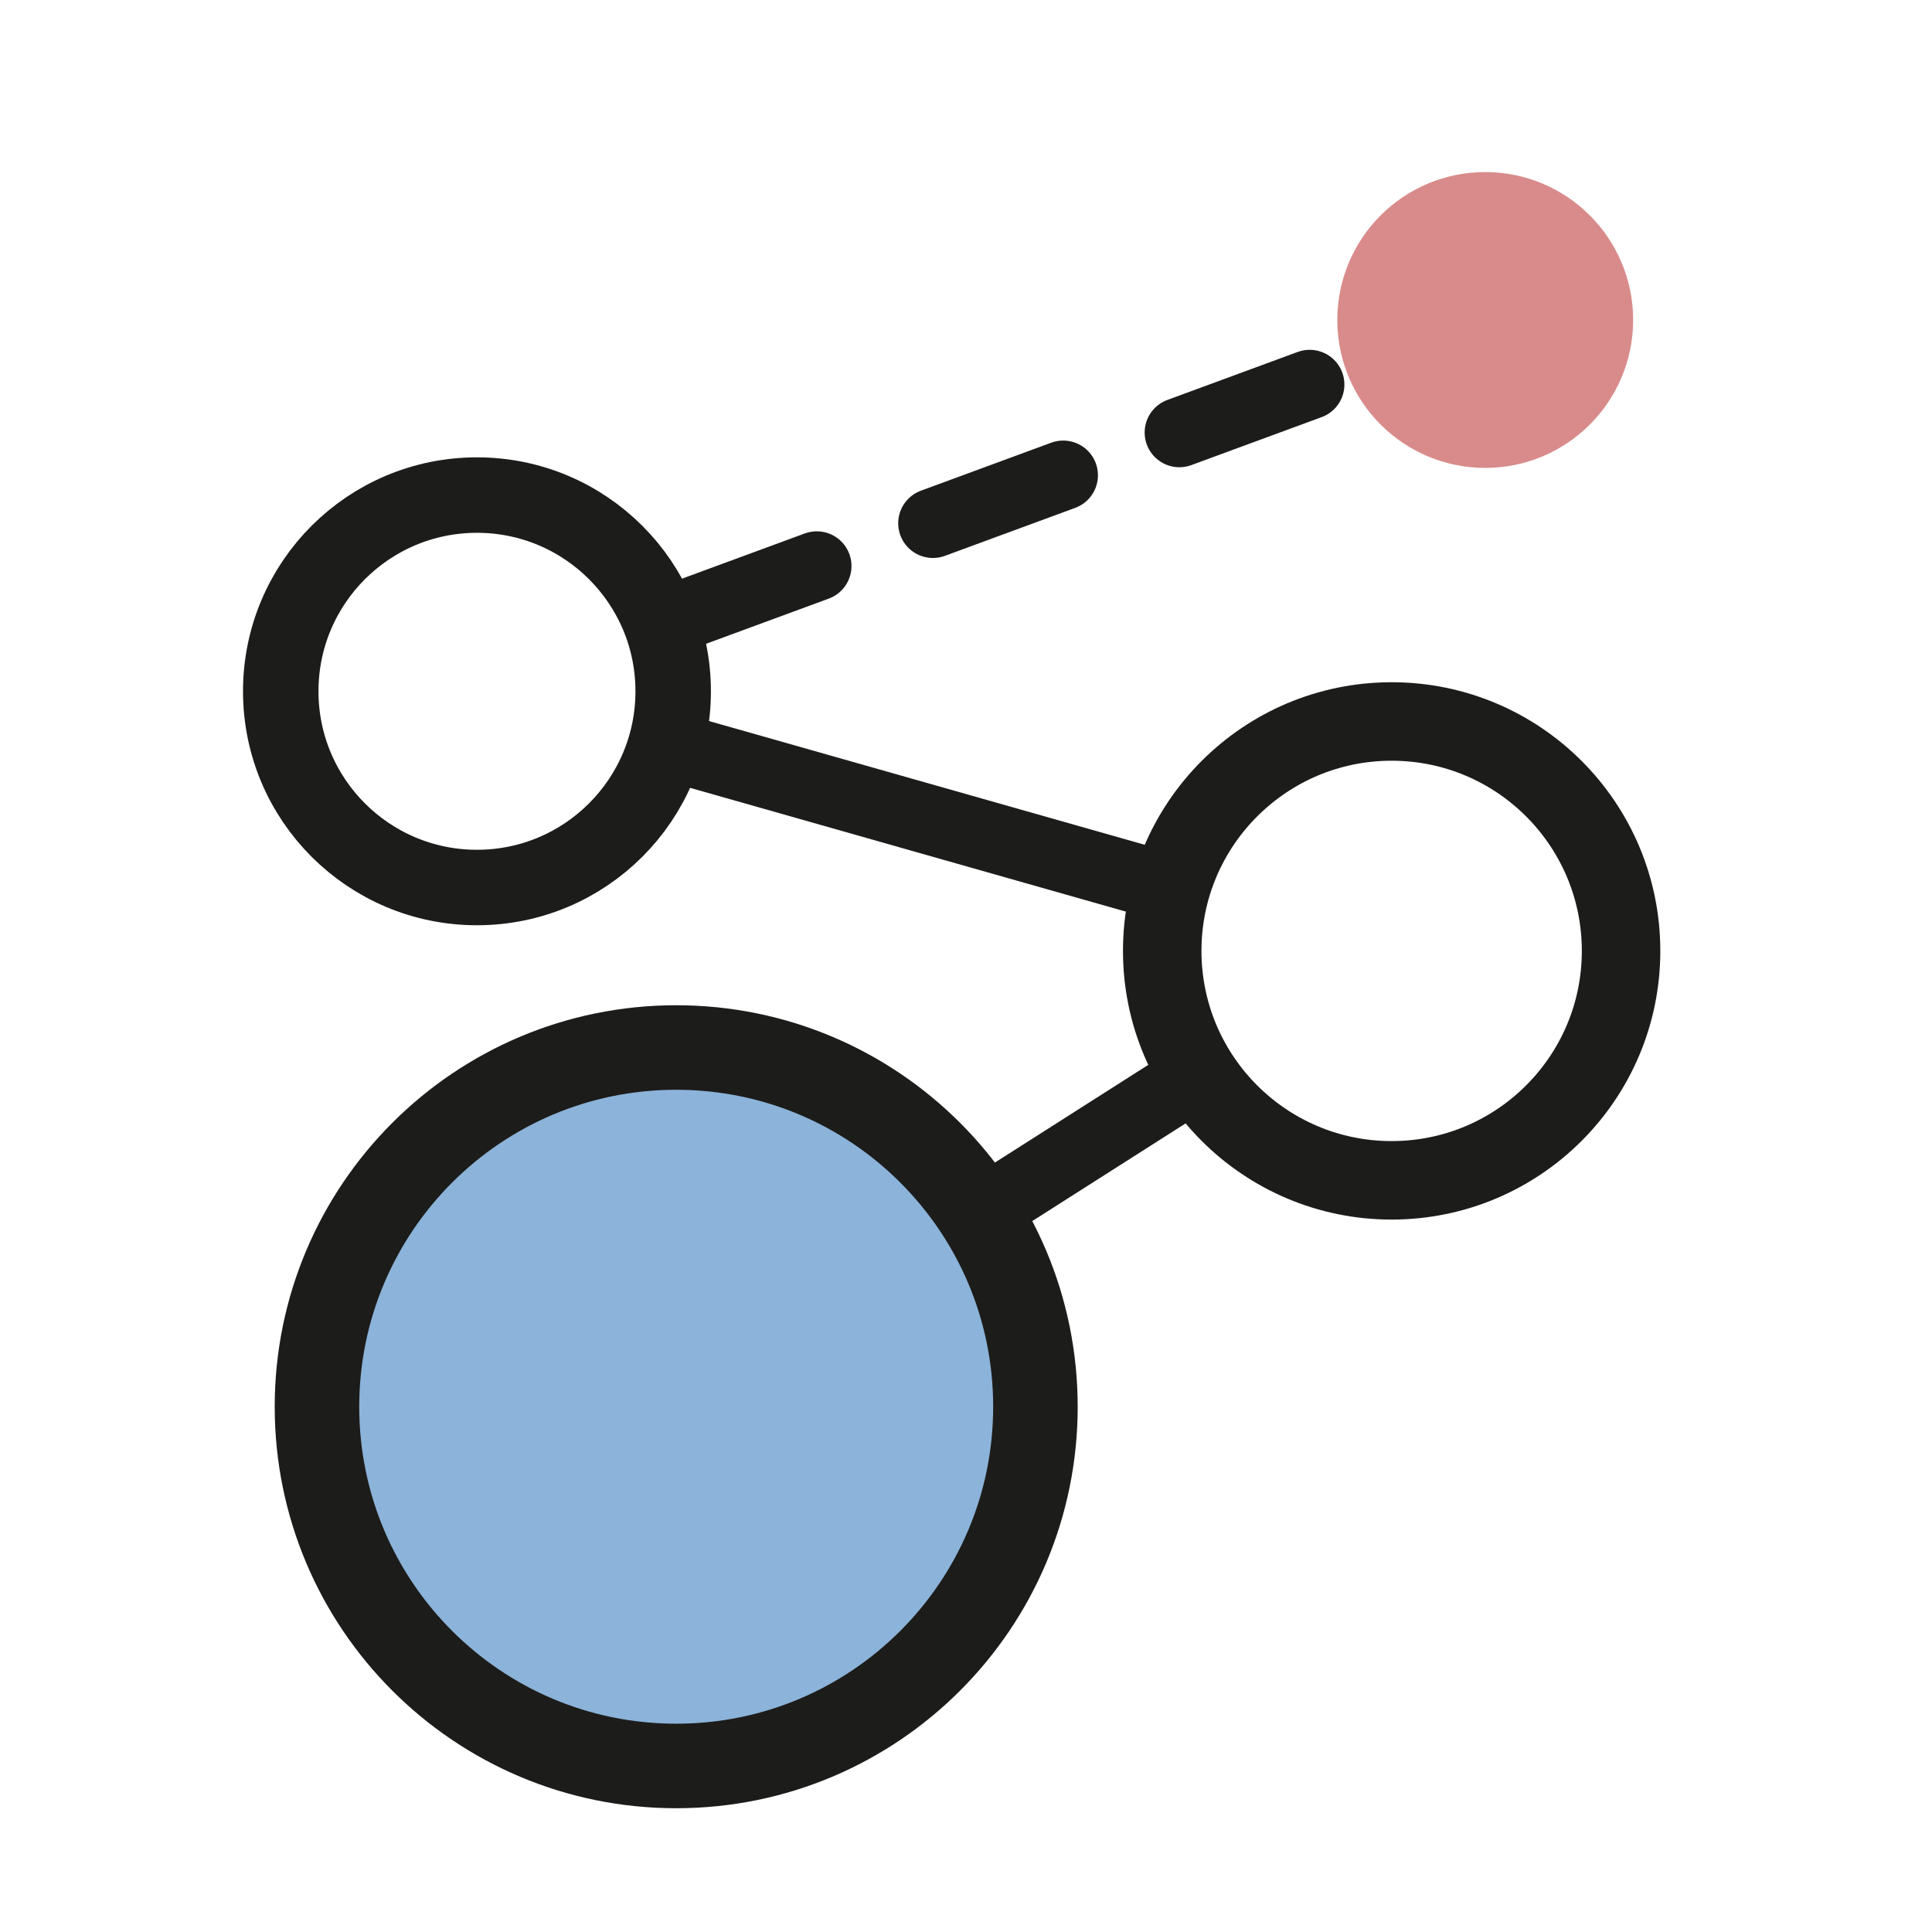
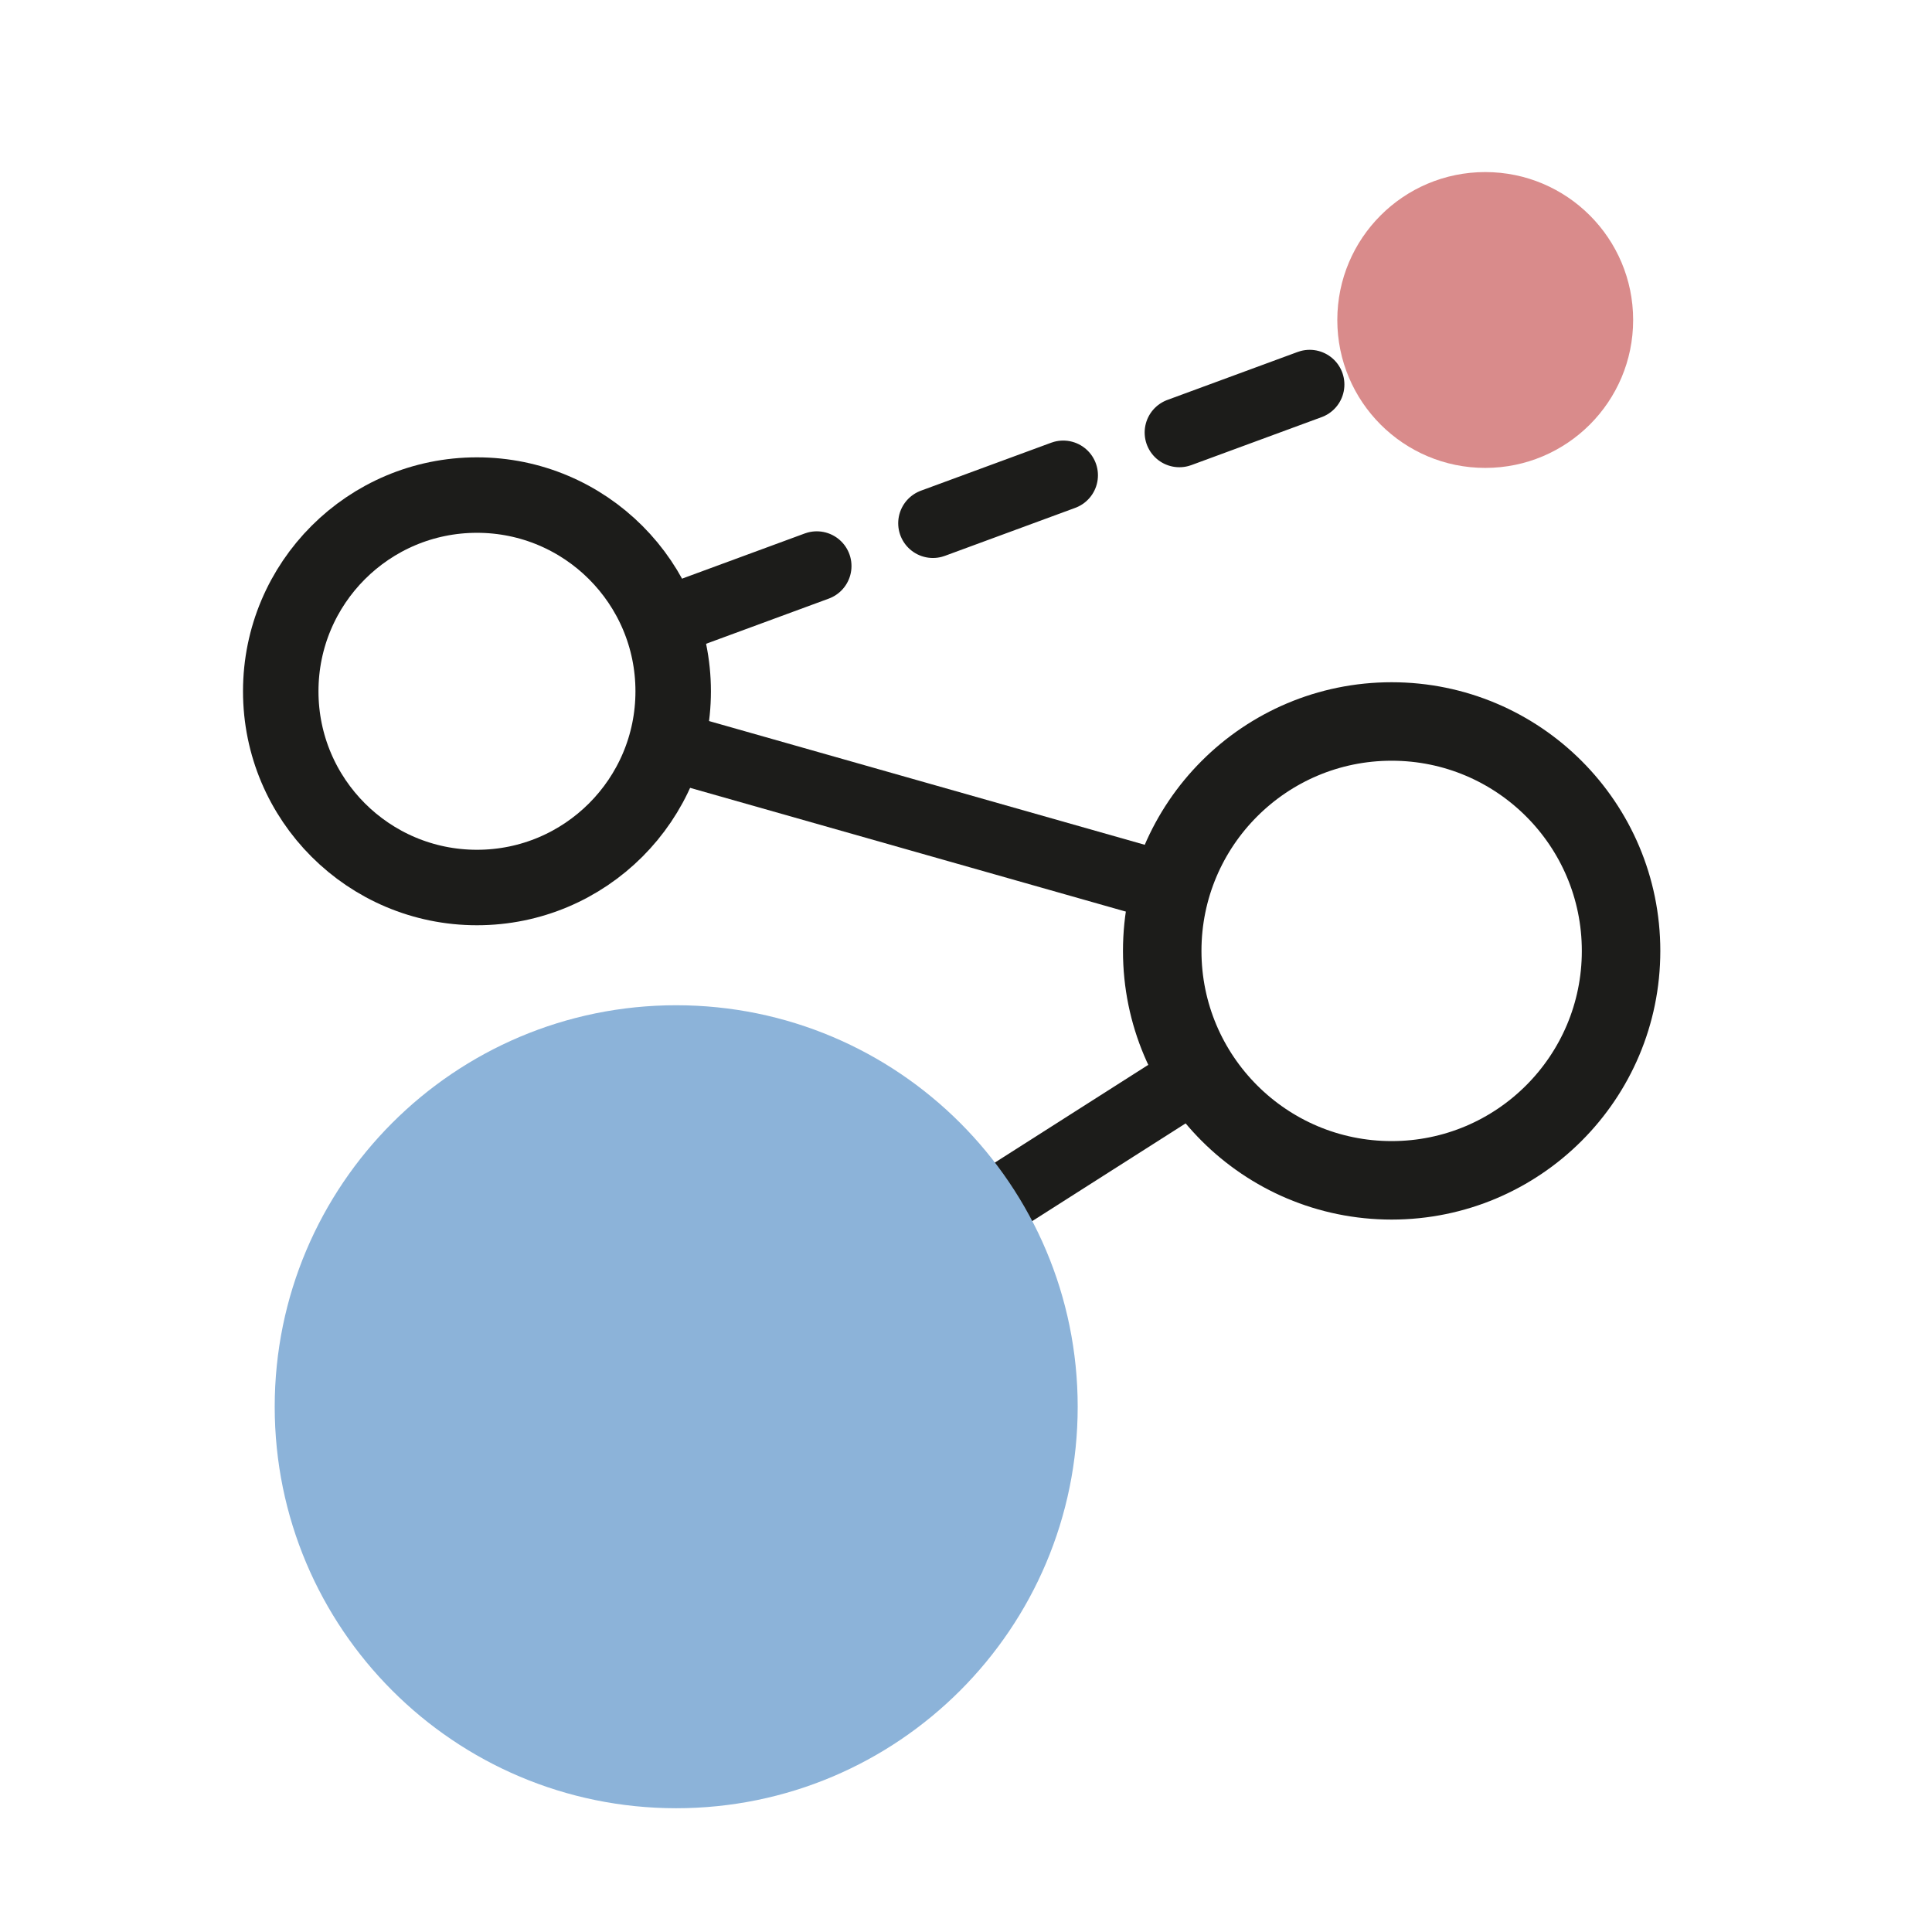
<svg xmlns="http://www.w3.org/2000/svg" viewBox="0 0 64 64" width="64" height="64" color="#1c1c1a" fill="none" role="img" aria-label="Sirube">
  <g stroke="currentColor" stroke-linecap="round">
    <line x1="33.2" y1="39.72" x2="38.93" y2="36.07" stroke-width="2.3" />
    <line x1="37.92" y1="29.18" x2="22.92" y2="24.92" stroke-width="2.3" />
    <line x1="22.74" y1="20.34" x2="43.76" y2="12.6" stroke-width="2.3" stroke-dasharray="4.6 4.1" />
-     <circle cx="22.4" cy="46.6" r="11.9" fill="#8cb3d9" stroke-width="2.8" />
+     <circle cx="22.4" cy="46.6" r="11.9" fill="#8cb3d9" stroke="#8cb3d9" stroke-width="2.8" />
    <circle cx="46.1" cy="31.5" r="7.6" stroke-width="2.6" />
    <circle cx="15.8" cy="22.9" r="6.5" stroke-width="2.5" />
  </g>
  <circle cx="49.2" cy="10.6" r="4.9" fill="#d98b8b" />
</svg>
